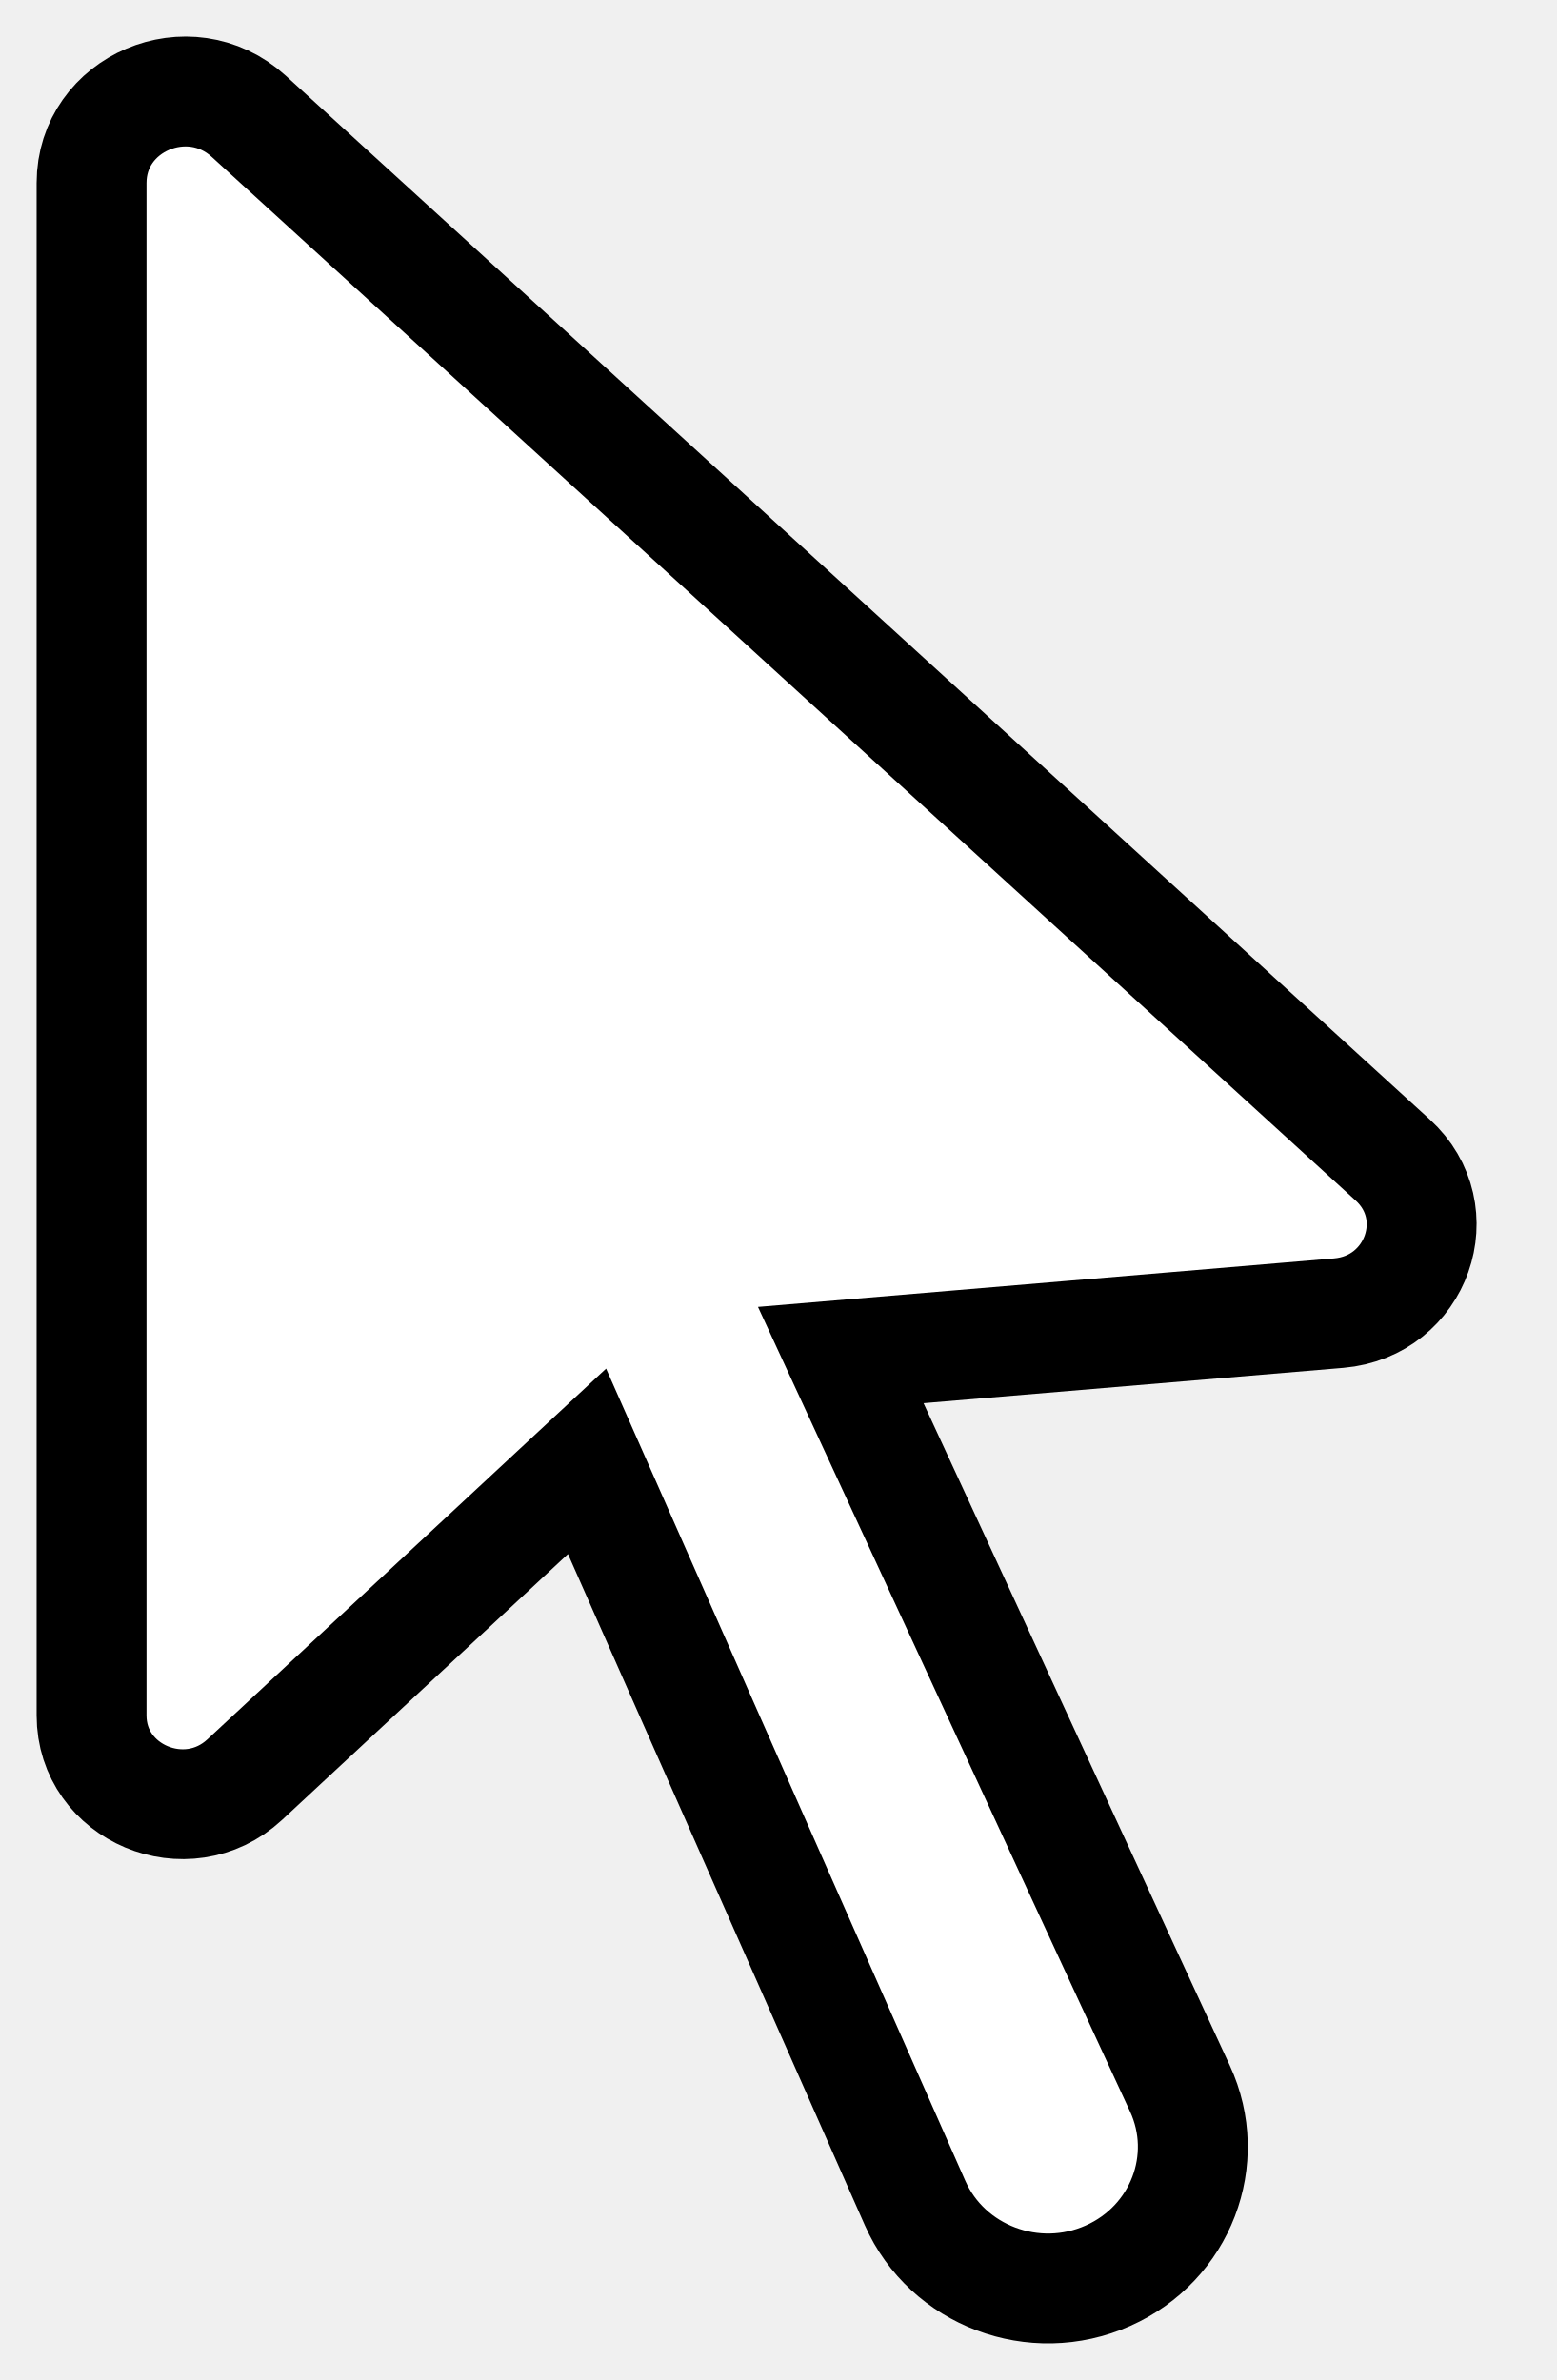
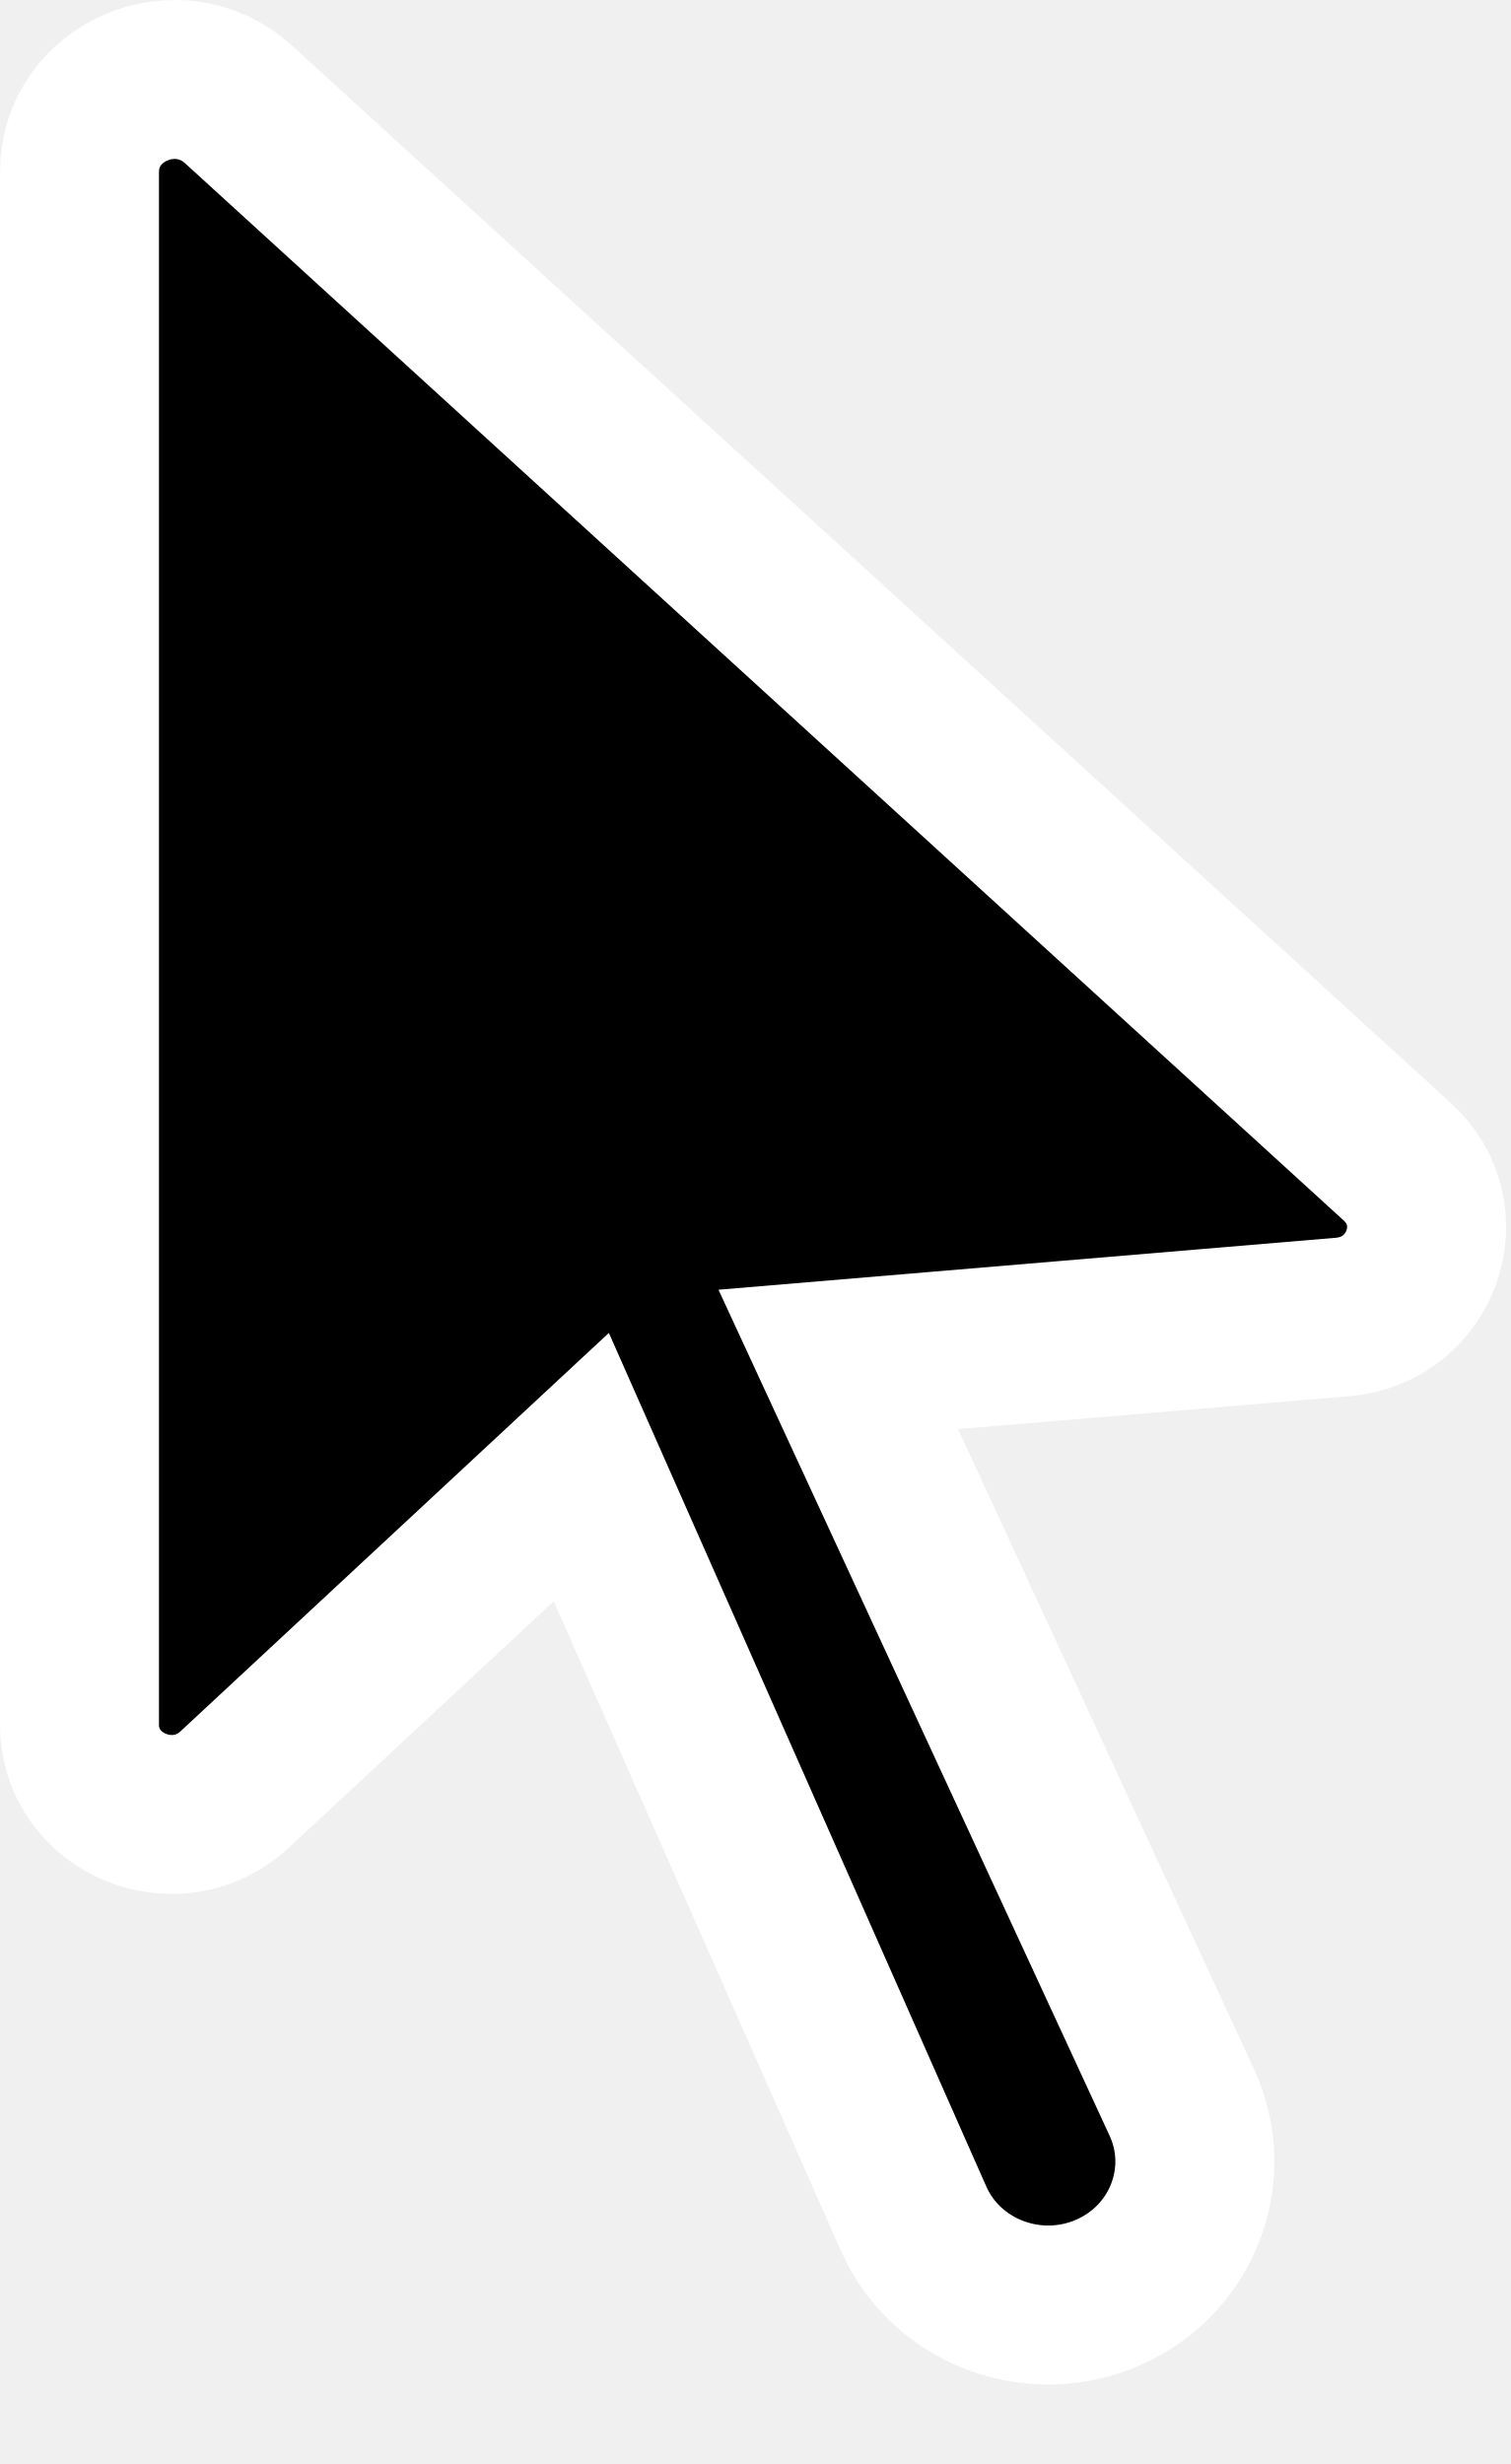
- <svg xmlns="http://www.w3.org/2000/svg" width="17" height="26" viewBox="0 0 17 26" fill="none">
-   <path d="M2.716 1.27L15.21 12.672C15.837 13.244 15.474 14.272 14.62 14.345L9.182 14.803L12.886 22.816C13.245 23.593 12.894 24.508 12.1 24.861C11.295 25.219 10.345 24.861 9.994 24.068L6.411 15.964L2.672 19.442C2.041 20.027 1 19.591 1 18.74V1.999C1 1.127 2.064 0.675 2.716 1.27Z" fill="white" stroke="black" stroke-width="1.2" />
+ <svg xmlns="http://www.w3.org/2000/svg" width="19" height="31" viewBox="0 0 19 31" fill="none">
+   <path d="M3.002 1.315L17.579 14.617C18.31 15.284 17.887 16.484 16.891 16.569L10.546 17.103L14.868 26.452C15.286 27.358 14.877 28.426 13.95 28.838C13.011 29.255 11.902 28.838 11.493 27.912L7.313 18.458L2.951 22.515C2.215 23.199 1 22.69 1 21.696V2.166C1 1.148 2.241 0.621 3.002 1.315Z" fill="black" stroke="white" stroke-width="2" />
</svg>
